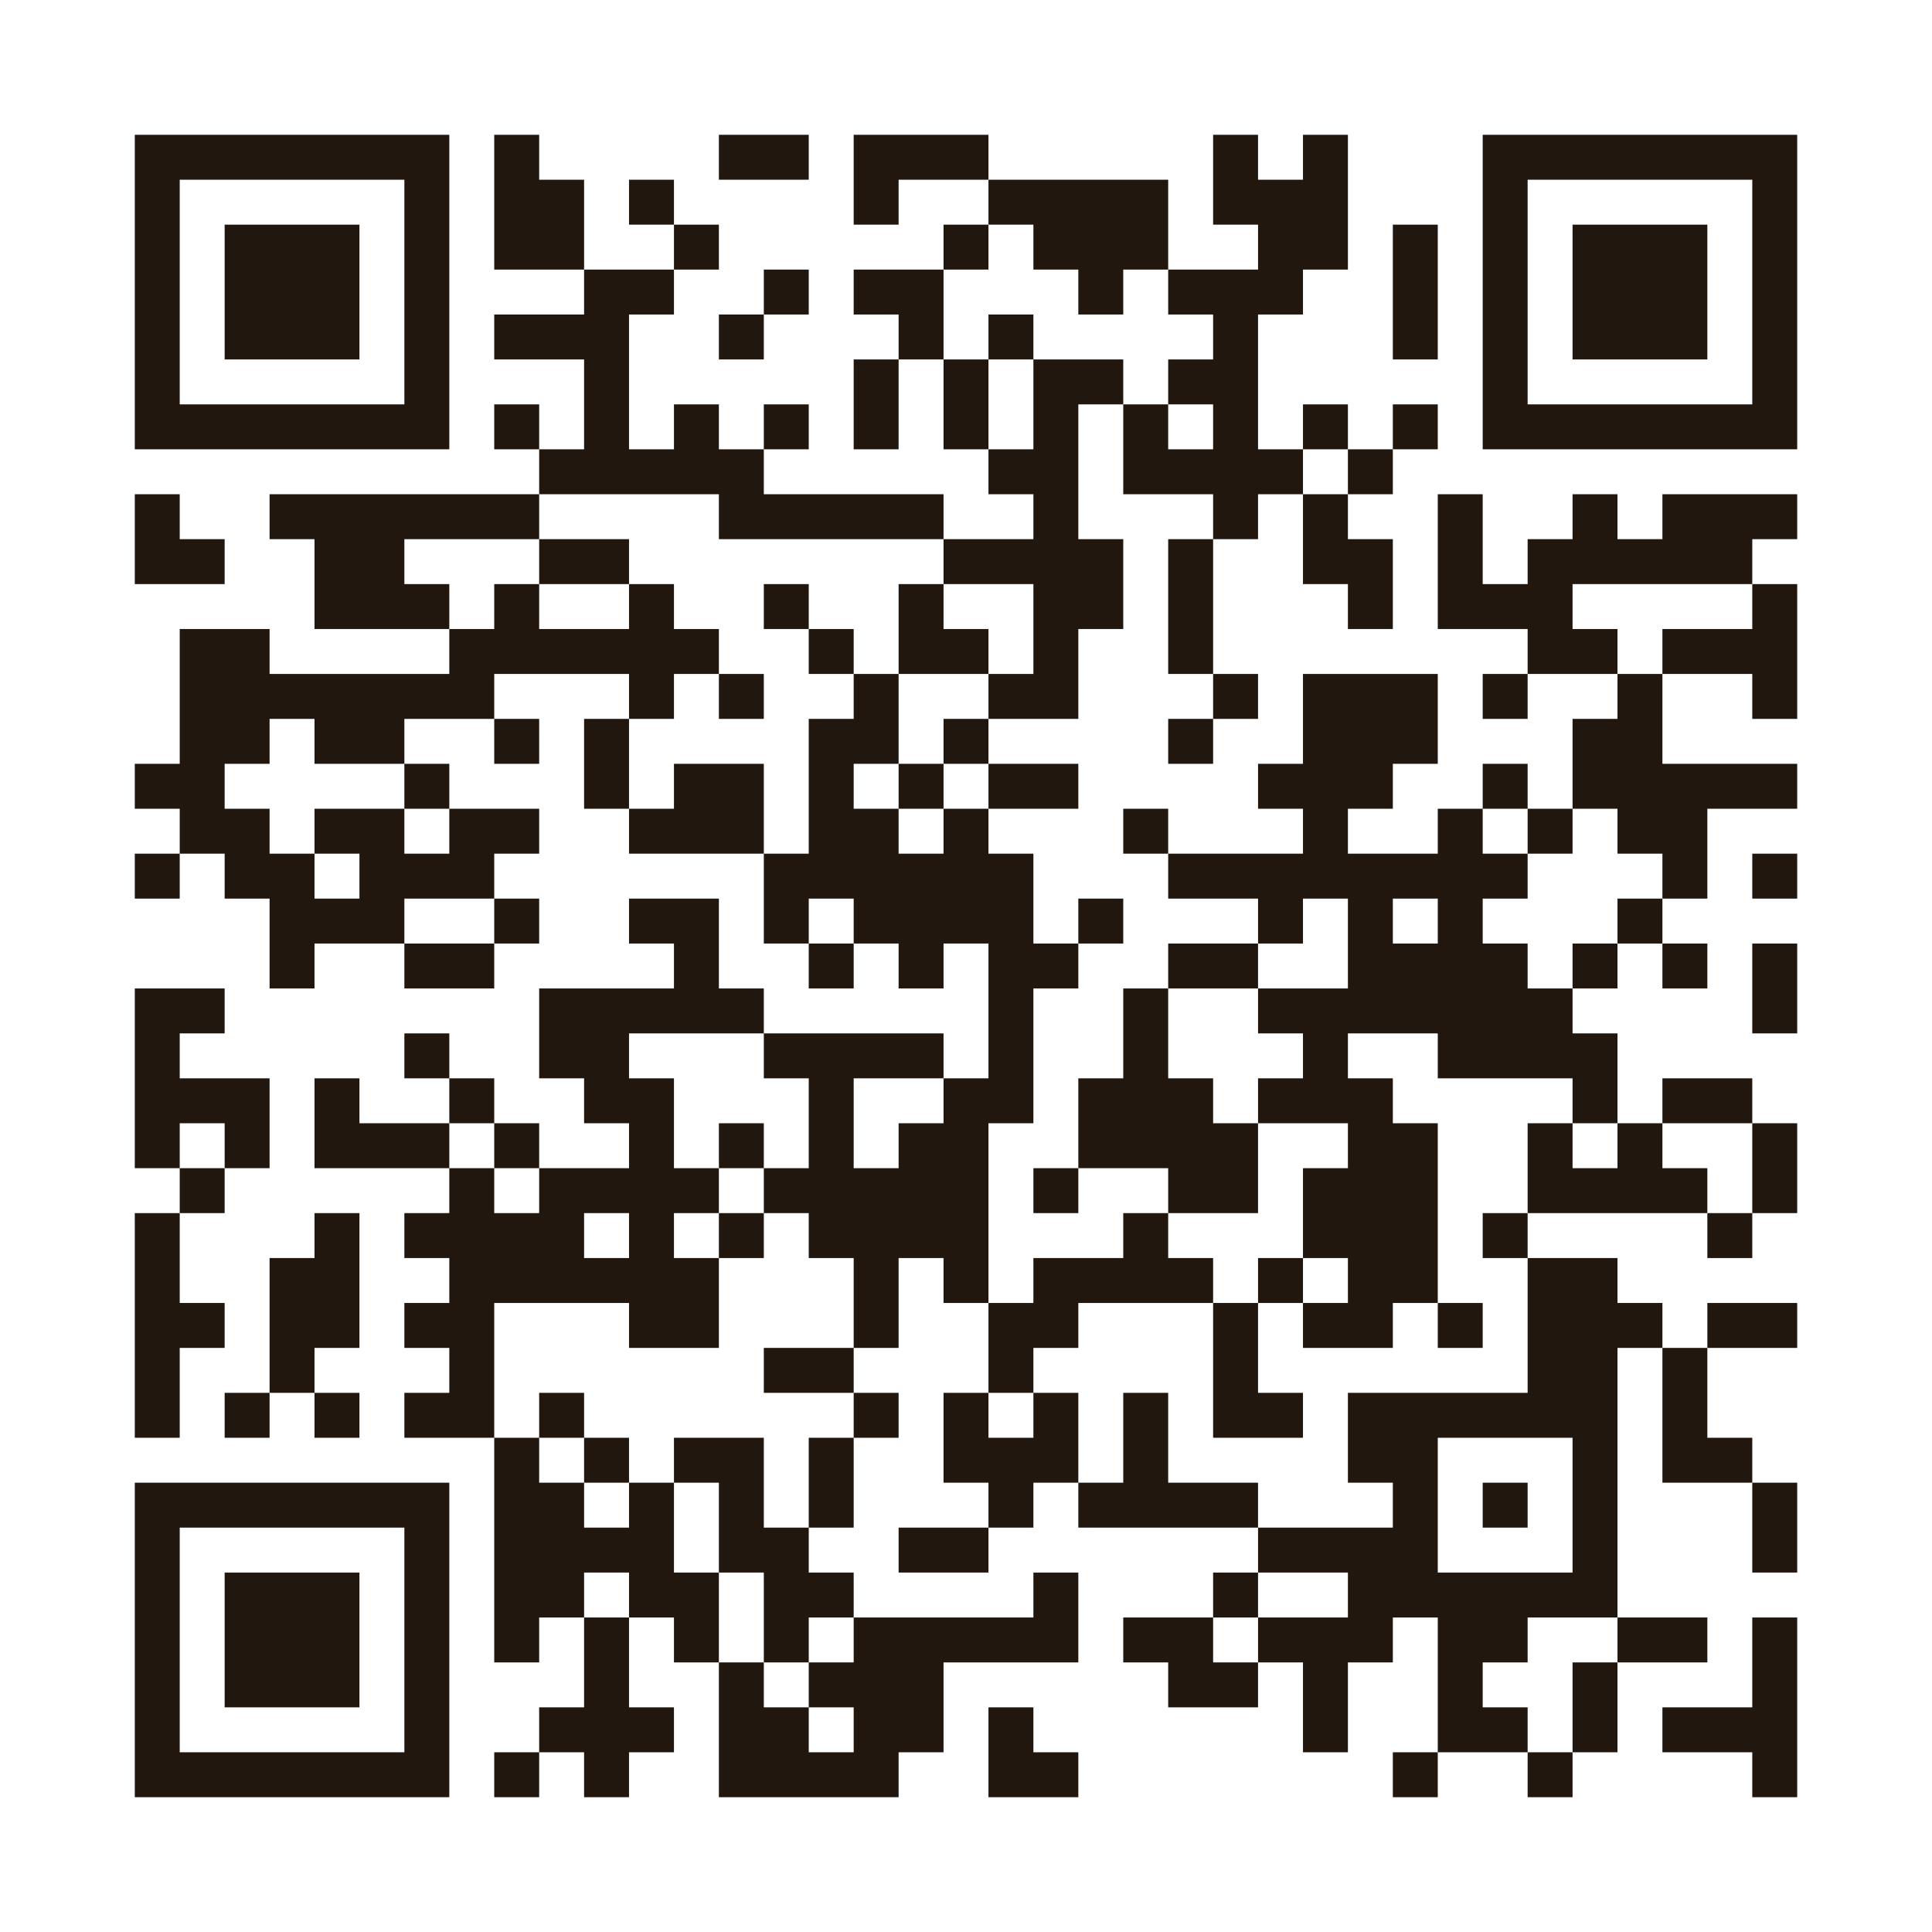
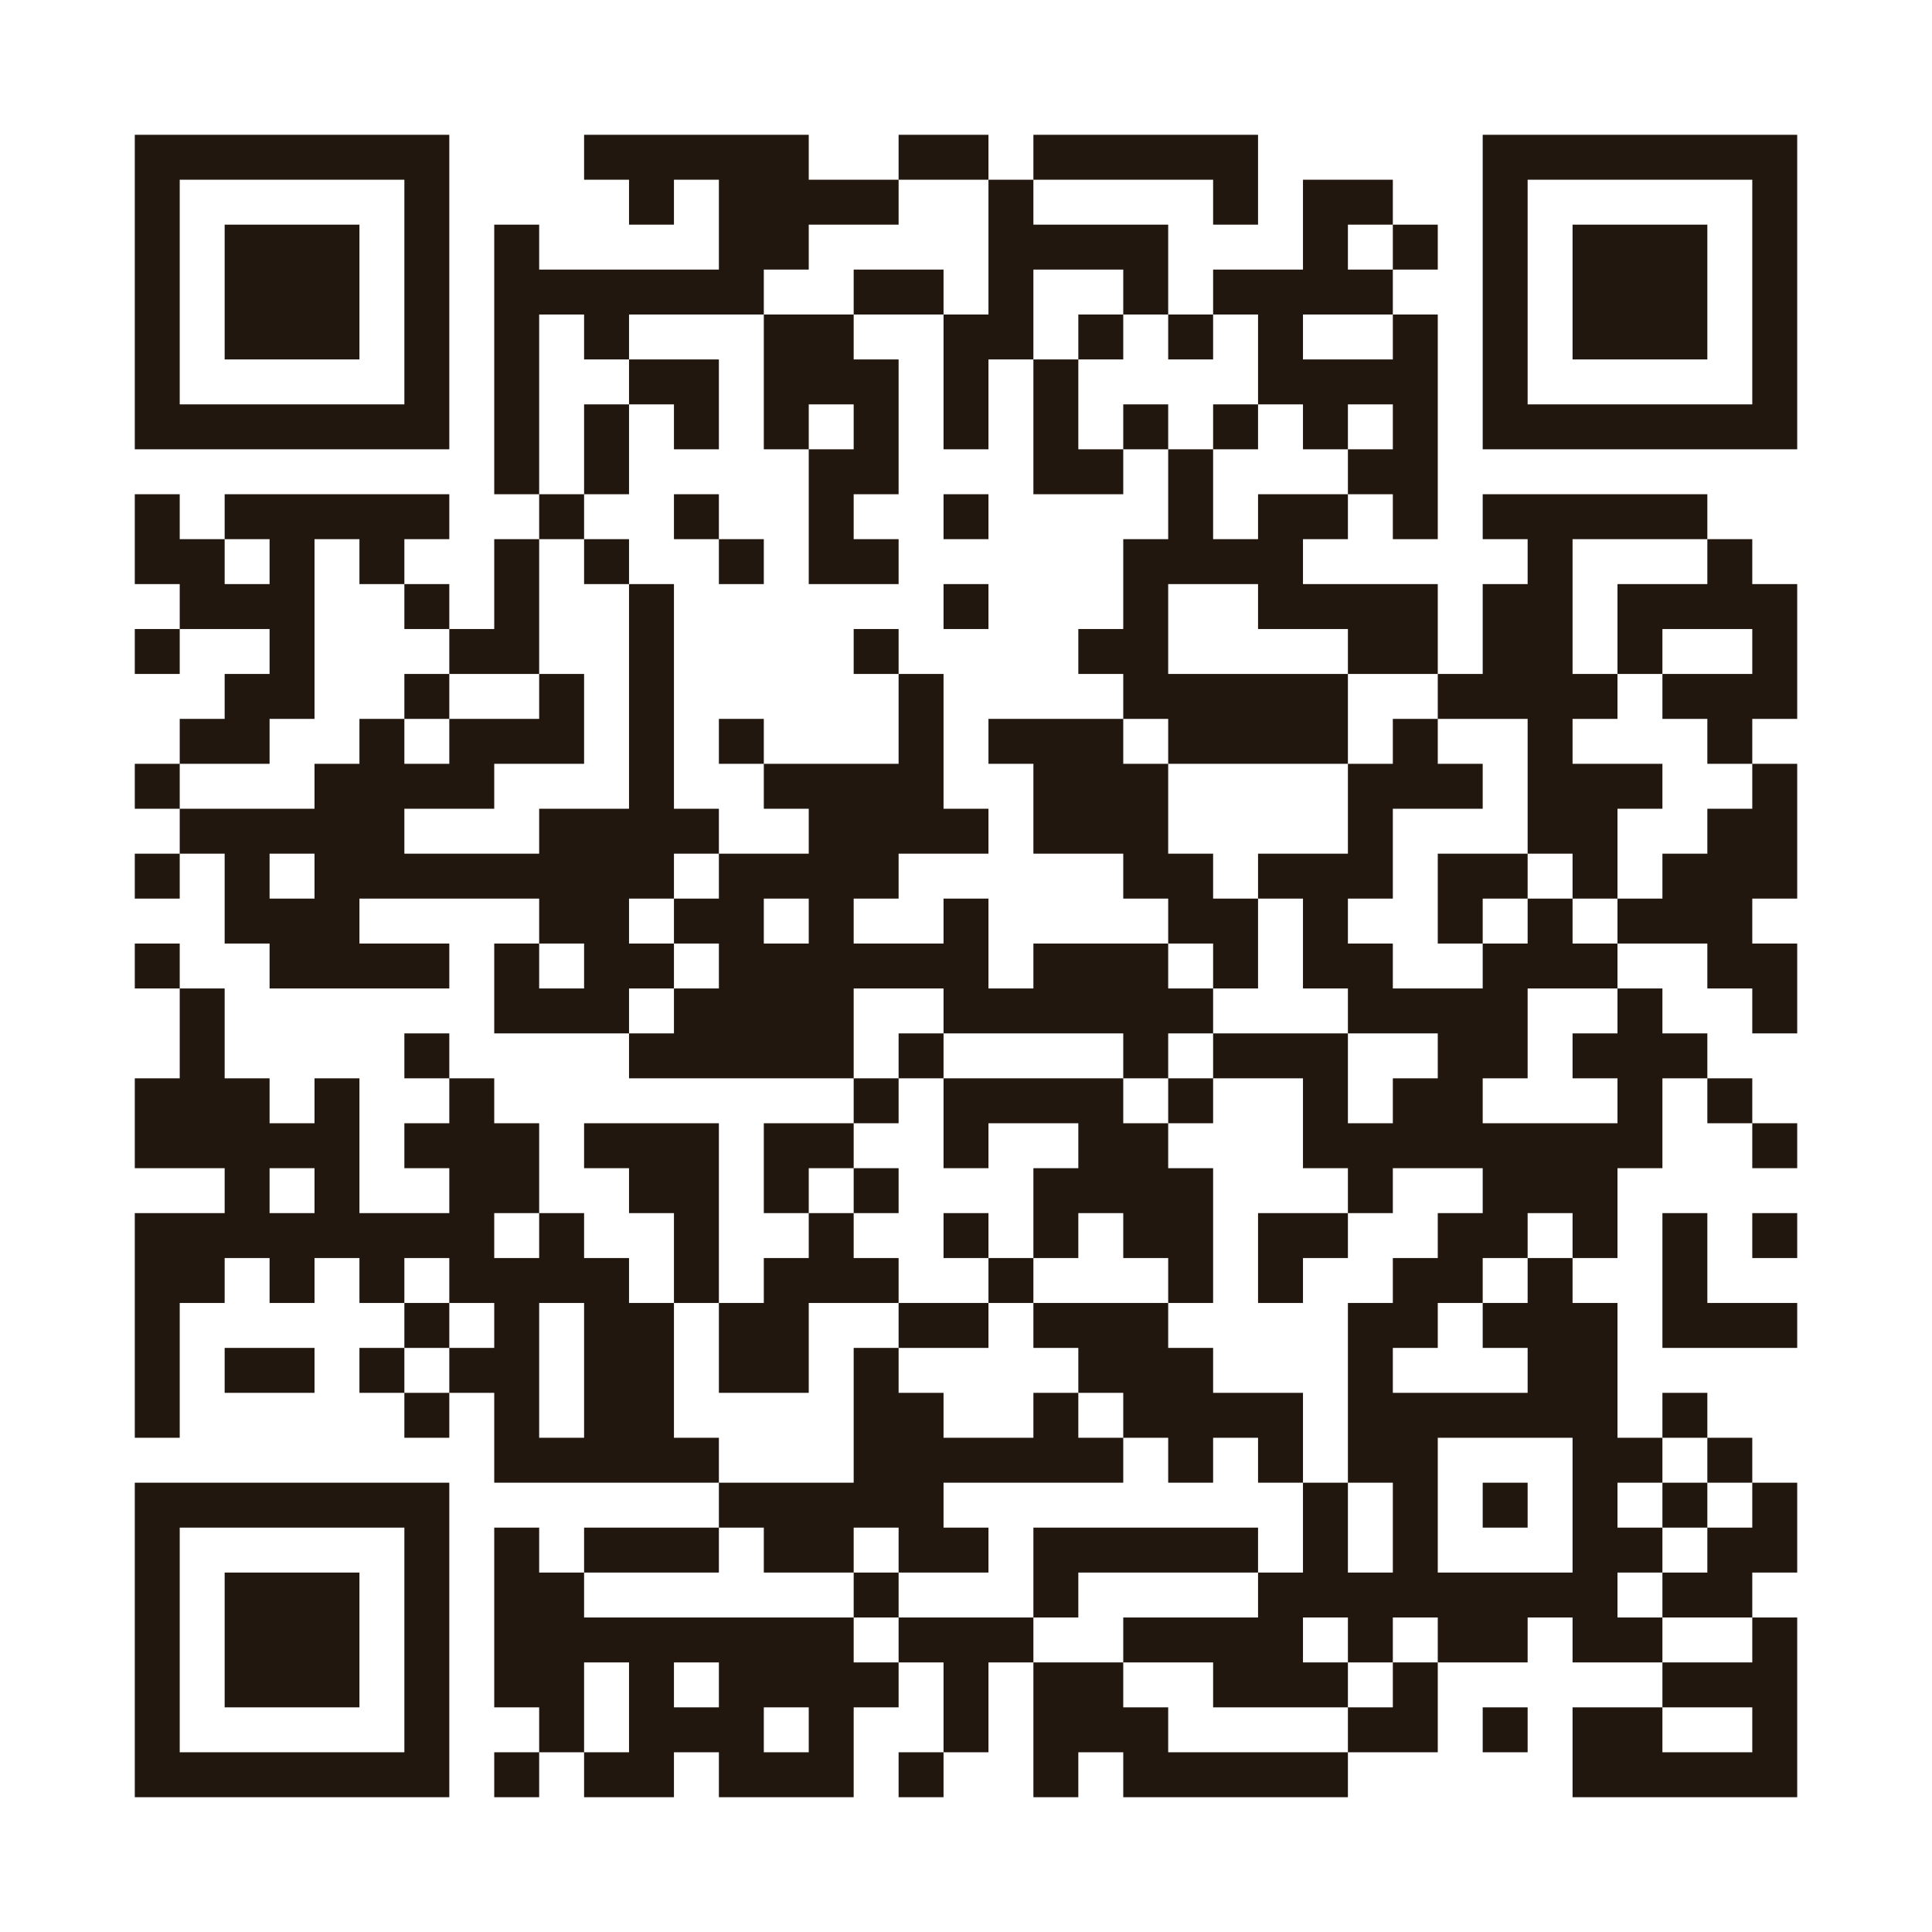
<svg xmlns="http://www.w3.org/2000/svg" width="344" height="344" class="segno">
  <g transform="scale(8)">
    <path fill="#fff" d="M0 0h43v43h-43z" />
-     <path class="qrline" stroke="#22170f" d="M3 3.5h7m1 0h1m4 0h2m1 0h3m5 0h1m1 0h1m3 0h7m-37 1h1m5 0h1m1 0h2m1 0h1m4 0h1m2 0h4m1 0h3m3 0h1m5 0h1m-37 1h1m1 0h3m1 0h1m1 0h2m2 0h1m5 0h1m1 0h3m2 0h2m1 0h1m1 0h1m1 0h3m1 0h1m-37 1h1m1 0h3m1 0h1m3 0h2m2 0h1m1 0h2m3 0h1m1 0h3m2 0h1m1 0h1m1 0h3m1 0h1m-37 1h1m1 0h3m1 0h1m1 0h3m2 0h1m3 0h1m1 0h1m4 0h1m3 0h1m1 0h1m1 0h3m1 0h1m-37 1h1m5 0h1m3 0h1m5 0h1m1 0h1m1 0h2m1 0h2m5 0h1m5 0h1m-37 1h7m1 0h1m1 0h1m1 0h1m1 0h1m1 0h1m1 0h1m1 0h1m1 0h1m1 0h1m1 0h1m1 0h1m1 0h7m-28 1h5m5 0h2m1 0h4m1 0h1m-28 1h1m2 0h6m4 0h5m2 0h1m3 0h1m1 0h1m2 0h1m2 0h1m1 0h3m-37 1h2m2 0h2m3 0h2m7 0h4m1 0h1m2 0h2m1 0h1m1 0h5m-32 1h3m1 0h1m2 0h1m2 0h1m2 0h1m2 0h2m1 0h1m3 0h1m1 0h3m4 0h1m-36 1h2m4 0h6m2 0h1m1 0h2m1 0h1m2 0h1m7 0h2m1 0h3m-36 1h7m3 0h1m1 0h1m2 0h1m2 0h2m3 0h1m1 0h3m1 0h1m2 0h1m2 0h1m-36 1h2m1 0h2m2 0h1m1 0h1m4 0h2m1 0h1m4 0h1m2 0h3m3 0h2m-34 1h2m4 0h1m3 0h1m1 0h2m1 0h1m1 0h1m1 0h2m4 0h3m2 0h1m1 0h5m-36 1h2m1 0h2m1 0h2m2 0h3m1 0h2m1 0h1m3 0h1m3 0h1m2 0h1m1 0h1m1 0h2m-35 1h1m1 0h2m1 0h3m6 0h6m3 0h8m3 0h1m1 0h1m-34 1h3m2 0h1m2 0h2m1 0h1m1 0h4m1 0h1m3 0h1m1 0h1m1 0h1m3 0h1m-31 1h1m2 0h2m4 0h1m2 0h1m1 0h1m1 0h2m2 0h2m2 0h4m1 0h1m1 0h1m1 0h1m-37 1h2m7 0h5m5 0h1m2 0h1m2 0h7m4 0h1m-37 1h1m5 0h1m2 0h2m3 0h4m1 0h1m2 0h1m3 0h1m2 0h4m-33 1h3m1 0h1m2 0h1m2 0h2m3 0h1m2 0h2m1 0h3m1 0h3m4 0h1m1 0h2m-36 1h1m1 0h1m1 0h3m1 0h1m2 0h1m1 0h1m1 0h1m1 0h2m2 0h4m2 0h2m2 0h1m1 0h1m2 0h1m-36 1h1m5 0h1m1 0h4m1 0h5m1 0h1m2 0h2m1 0h3m2 0h4m1 0h1m-37 1h1m3 0h1m1 0h4m1 0h1m1 0h1m1 0h4m3 0h1m3 0h3m1 0h1m4 0h1m-36 1h1m2 0h2m2 0h6m3 0h1m1 0h1m1 0h4m1 0h1m1 0h2m2 0h2m-33 1h2m1 0h2m1 0h2m3 0h2m3 0h1m2 0h2m3 0h1m1 0h2m1 0h1m1 0h3m1 0h2m-37 1h1m2 0h1m3 0h1m6 0h2m3 0h1m4 0h1m6 0h2m1 0h1m-35 1h1m1 0h1m1 0h1m1 0h2m1 0h1m6 0h1m1 0h1m1 0h1m1 0h1m1 0h2m1 0h6m1 0h1m-27 1h1m1 0h1m1 0h2m1 0h1m2 0h3m1 0h1m4 0h2m3 0h1m1 0h2m-36 1h7m1 0h2m1 0h1m1 0h1m1 0h1m3 0h1m1 0h4m3 0h1m1 0h1m1 0h1m3 0h1m-37 1h1m5 0h1m1 0h4m1 0h2m2 0h2m6 0h4m3 0h1m3 0h1m-37 1h1m1 0h3m1 0h1m1 0h2m1 0h2m1 0h2m4 0h1m3 0h1m2 0h6m-33 1h1m1 0h3m1 0h1m1 0h1m1 0h1m1 0h1m1 0h1m1 0h5m1 0h2m1 0h3m1 0h2m2 0h2m1 0h1m-37 1h1m1 0h3m1 0h1m3 0h1m2 0h1m1 0h3m5 0h2m1 0h1m2 0h1m2 0h1m3 0h1m-37 1h1m5 0h1m2 0h3m1 0h2m1 0h2m1 0h1m6 0h1m2 0h2m1 0h1m1 0h3m-37 1h7m1 0h1m1 0h1m2 0h4m2 0h2m7 0h1m2 0h1m4 0h1" />
+     <path class="qrline" stroke="#22170f" d="M3 3.5h7m3 0h5m2 0h2m1 0h5m5 0h7m-37 1h1m5 0h1m4 0h1m1 0h4m2 0h1m4 0h1m1 0h2m2 0h1m5 0h1m-37 1h1m1 0h3m1 0h1m1 0h1m4 0h2m4 0h4m3 0h1m1 0h1m1 0h1m1 0h3m1 0h1m-37 1h1m1 0h3m1 0h1m1 0h6m2 0h2m1 0h1m2 0h1m1 0h4m2 0h1m1 0h3m1 0h1m-37 1h1m1 0h3m1 0h1m1 0h1m1 0h1m3 0h2m2 0h2m1 0h1m1 0h1m1 0h1m2 0h1m1 0h1m1 0h3m1 0h1m-37 1h1m5 0h1m1 0h1m2 0h2m1 0h3m1 0h1m1 0h1m4 0h4m1 0h1m5 0h1m-37 1h7m1 0h1m1 0h1m1 0h1m1 0h1m1 0h1m1 0h1m1 0h1m1 0h1m1 0h1m1 0h1m1 0h1m1 0h7m-29 1h1m1 0h1m4 0h2m3 0h2m1 0h1m3 0h2m-29 1h1m1 0h5m2 0h1m2 0h1m2 0h1m2 0h1m4 0h1m1 0h2m1 0h1m1 0h5m-35 1h2m1 0h1m1 0h1m2 0h1m1 0h1m2 0h1m1 0h2m5 0h4m5 0h1m3 0h1m-35 1h3m2 0h1m1 0h1m2 0h1m6 0h1m3 0h1m2 0h4m1 0h2m1 0h4m-37 1h1m2 0h1m3 0h2m2 0h1m4 0h1m4 0h2m4 0h2m1 0h2m1 0h1m2 0h1m-35 1h2m2 0h1m2 0h1m1 0h1m5 0h1m4 0h5m2 0h4m1 0h3m-36 1h2m2 0h1m1 0h3m1 0h1m1 0h1m3 0h1m1 0h3m1 0h4m1 0h1m2 0h1m3 0h1m-36 1h1m3 0h4m3 0h1m2 0h4m2 0h3m4 0h3m1 0h3m2 0h1m-36 1h5m3 0h4m2 0h4m1 0h3m4 0h1m3 0h2m2 0h2m-37 1h1m1 0h1m1 0h8m1 0h4m5 0h2m1 0h3m1 0h2m1 0h1m1 0h3m-35 1h3m4 0h2m1 0h2m1 0h1m2 0h1m4 0h2m1 0h1m2 0h1m1 0h1m1 0h3m-36 1h1m2 0h4m1 0h1m1 0h2m1 0h6m1 0h3m1 0h1m1 0h2m2 0h3m2 0h2m-36 1h1m6 0h3m1 0h4m2 0h6m3 0h4m2 0h1m2 0h1m-36 1h1m4 0h1m4 0h5m1 0h1m4 0h1m1 0h3m2 0h2m1 0h3m-35 1h3m1 0h1m2 0h1m8 0h1m1 0h4m1 0h1m2 0h1m1 0h2m3 0h1m1 0h1m-36 1h5m1 0h3m1 0h3m1 0h2m2 0h1m2 0h2m3 0h8m2 0h1m-35 1h1m1 0h1m2 0h2m2 0h2m1 0h1m1 0h1m3 0h4m3 0h1m2 0h3m-33 1h8m1 0h1m2 0h1m2 0h1m2 0h1m1 0h1m1 0h2m1 0h2m2 0h2m1 0h1m1 0h1m1 0h1m-37 1h2m1 0h1m1 0h1m1 0h4m1 0h1m1 0h3m2 0h1m3 0h1m1 0h1m2 0h2m1 0h1m2 0h1m-35 1h1m5 0h1m1 0h1m1 0h2m1 0h2m2 0h2m1 0h3m4 0h2m1 0h3m1 0h3m-37 1h1m1 0h2m1 0h1m1 0h2m1 0h2m1 0h2m1 0h1m4 0h3m3 0h1m3 0h2m-33 1h1m5 0h1m1 0h1m1 0h2m4 0h2m2 0h1m1 0h4m1 0h6m1 0h1m-27 1h5m3 0h6m1 0h1m1 0h1m1 0h2m3 0h2m1 0h1m-36 1h7m6 0h5m8 0h1m1 0h1m1 0h1m1 0h1m1 0h1m1 0h1m-37 1h1m5 0h1m1 0h1m1 0h3m1 0h2m1 0h2m1 0h5m1 0h1m1 0h1m3 0h2m1 0h2m-37 1h1m1 0h3m1 0h1m1 0h2m6 0h1m3 0h1m4 0h8m1 0h2m-36 1h1m1 0h3m1 0h1m1 0h8m1 0h3m2 0h4m1 0h1m1 0h2m1 0h2m2 0h1m-37 1h1m1 0h3m1 0h1m1 0h2m1 0h1m1 0h4m1 0h1m1 0h2m2 0h3m1 0h1m5 0h3m-37 1h1m5 0h1m2 0h1m1 0h3m1 0h1m2 0h1m1 0h3m4 0h2m1 0h1m1 0h2m2 0h1m-37 1h7m1 0h1m1 0h2m1 0h3m1 0h1m2 0h1m1 0h5m5 0h5" />
  </g>
</svg>
